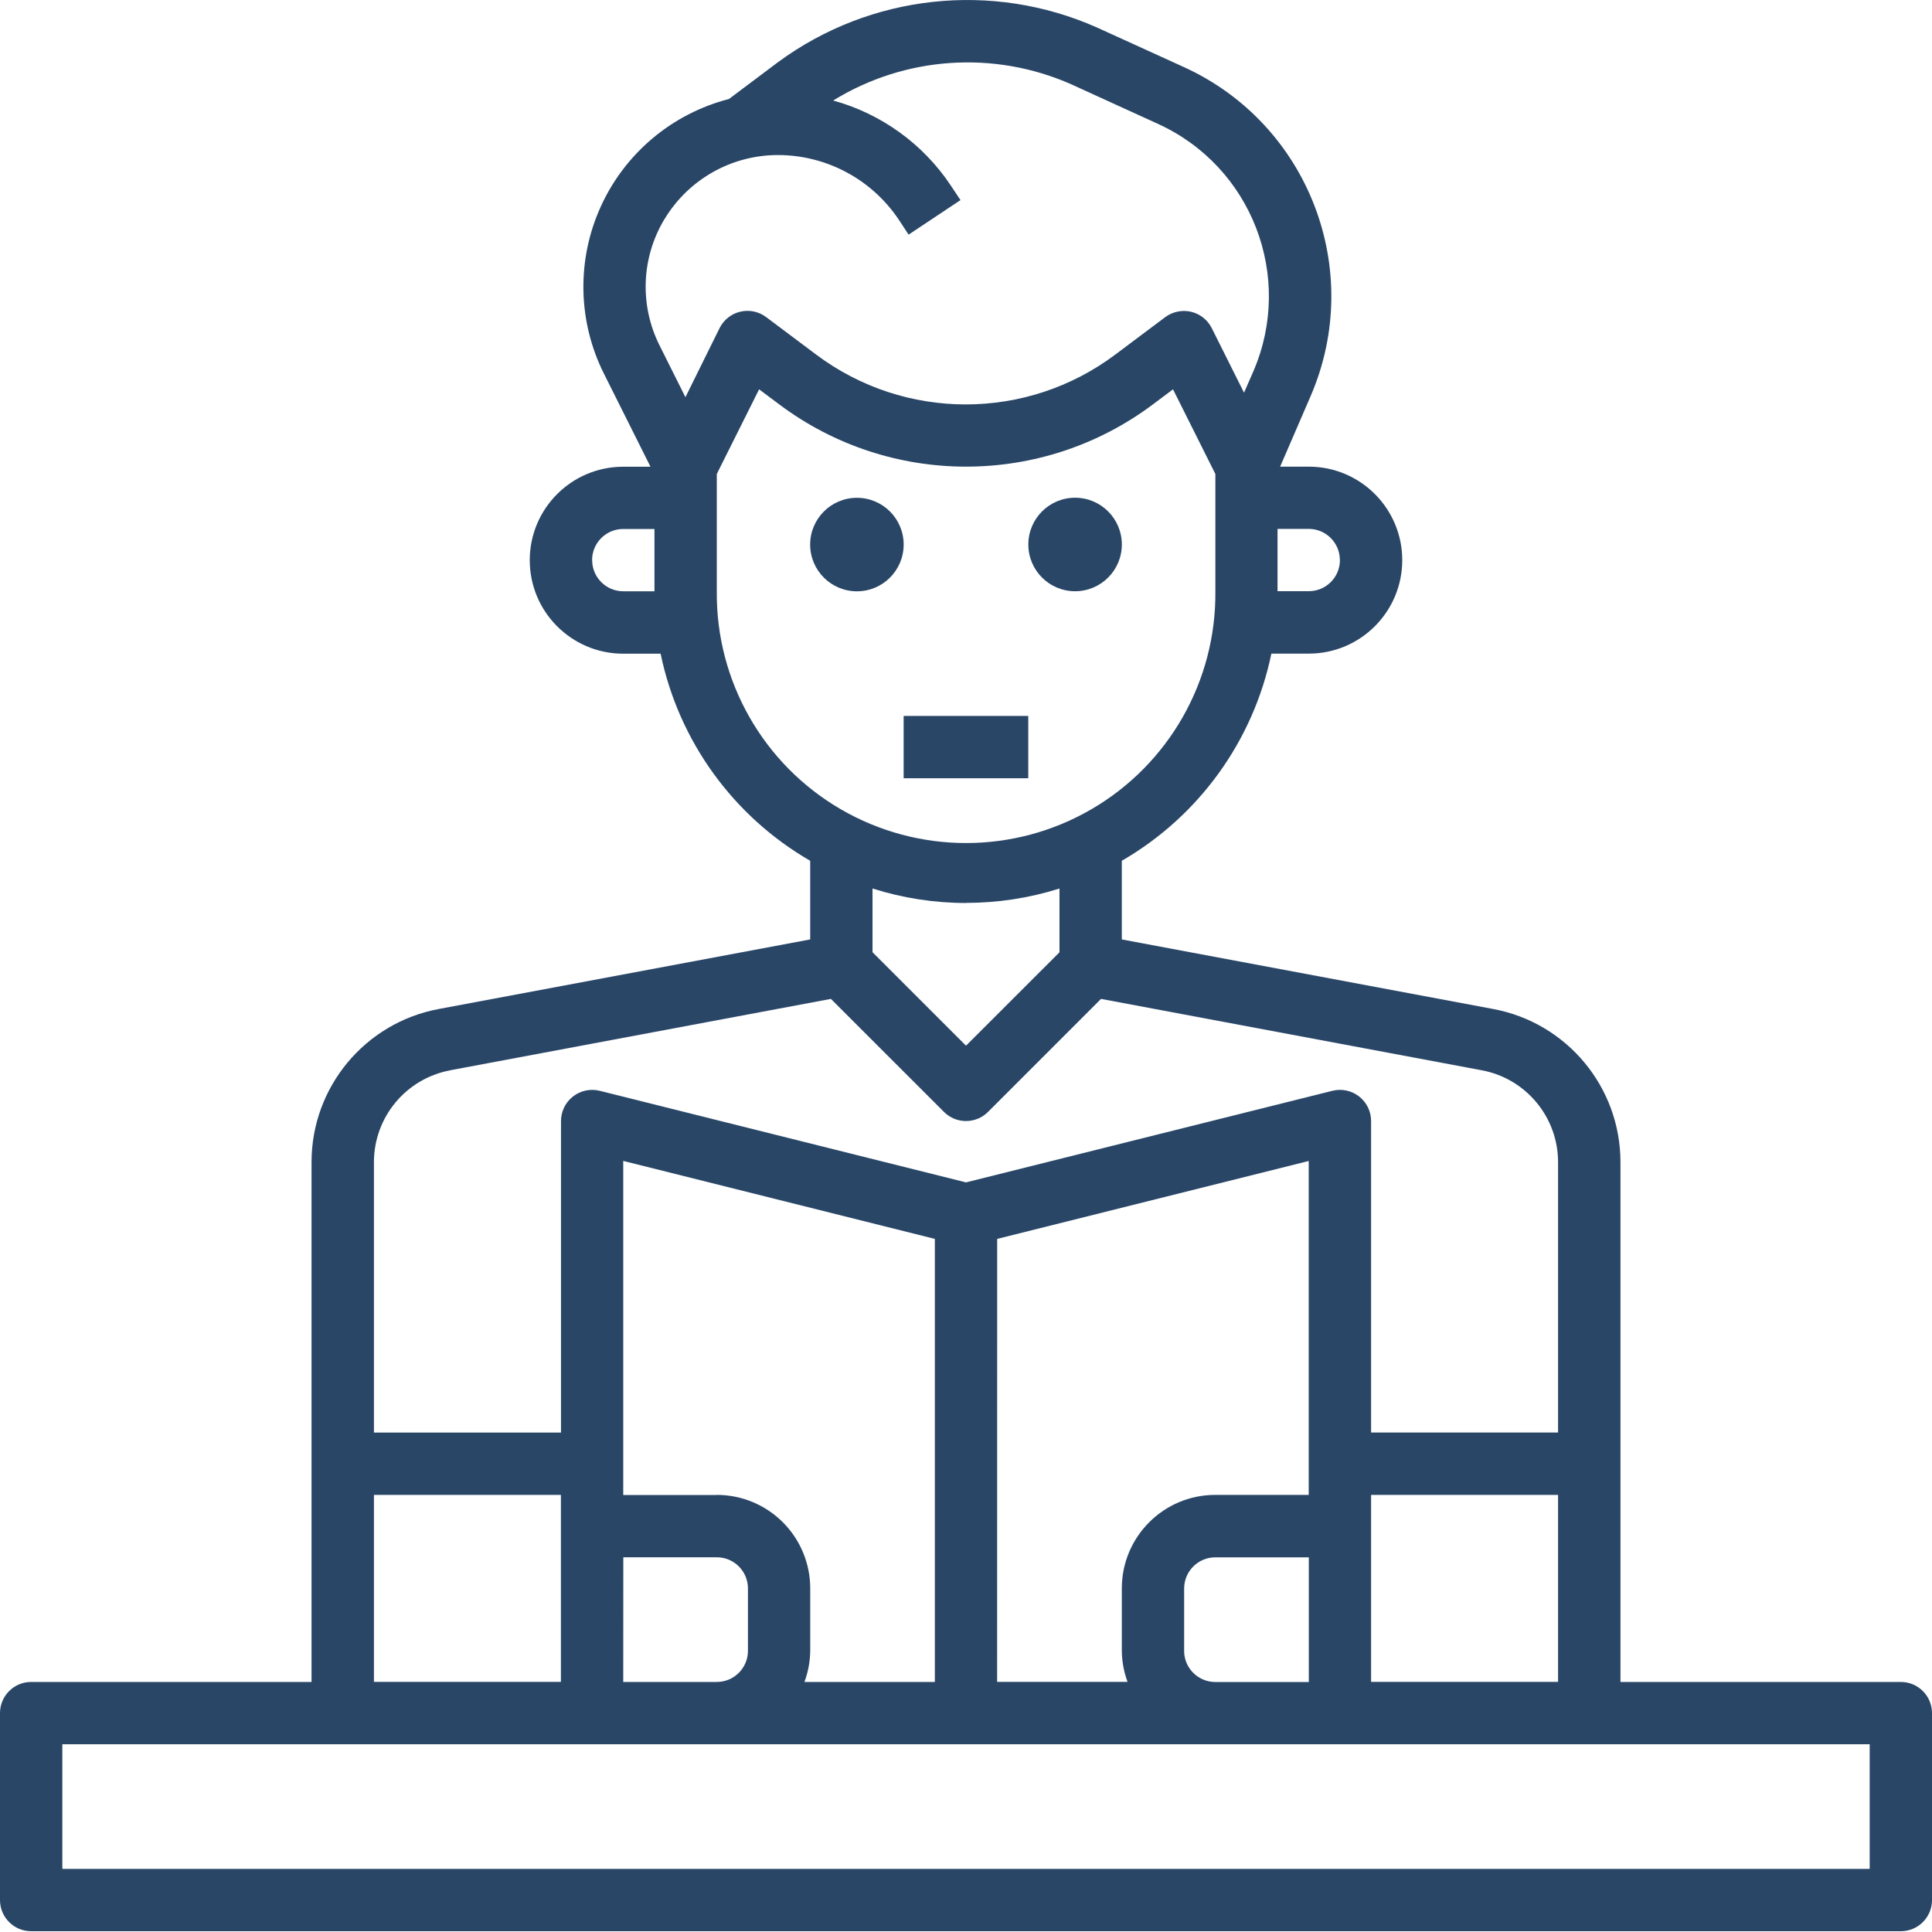
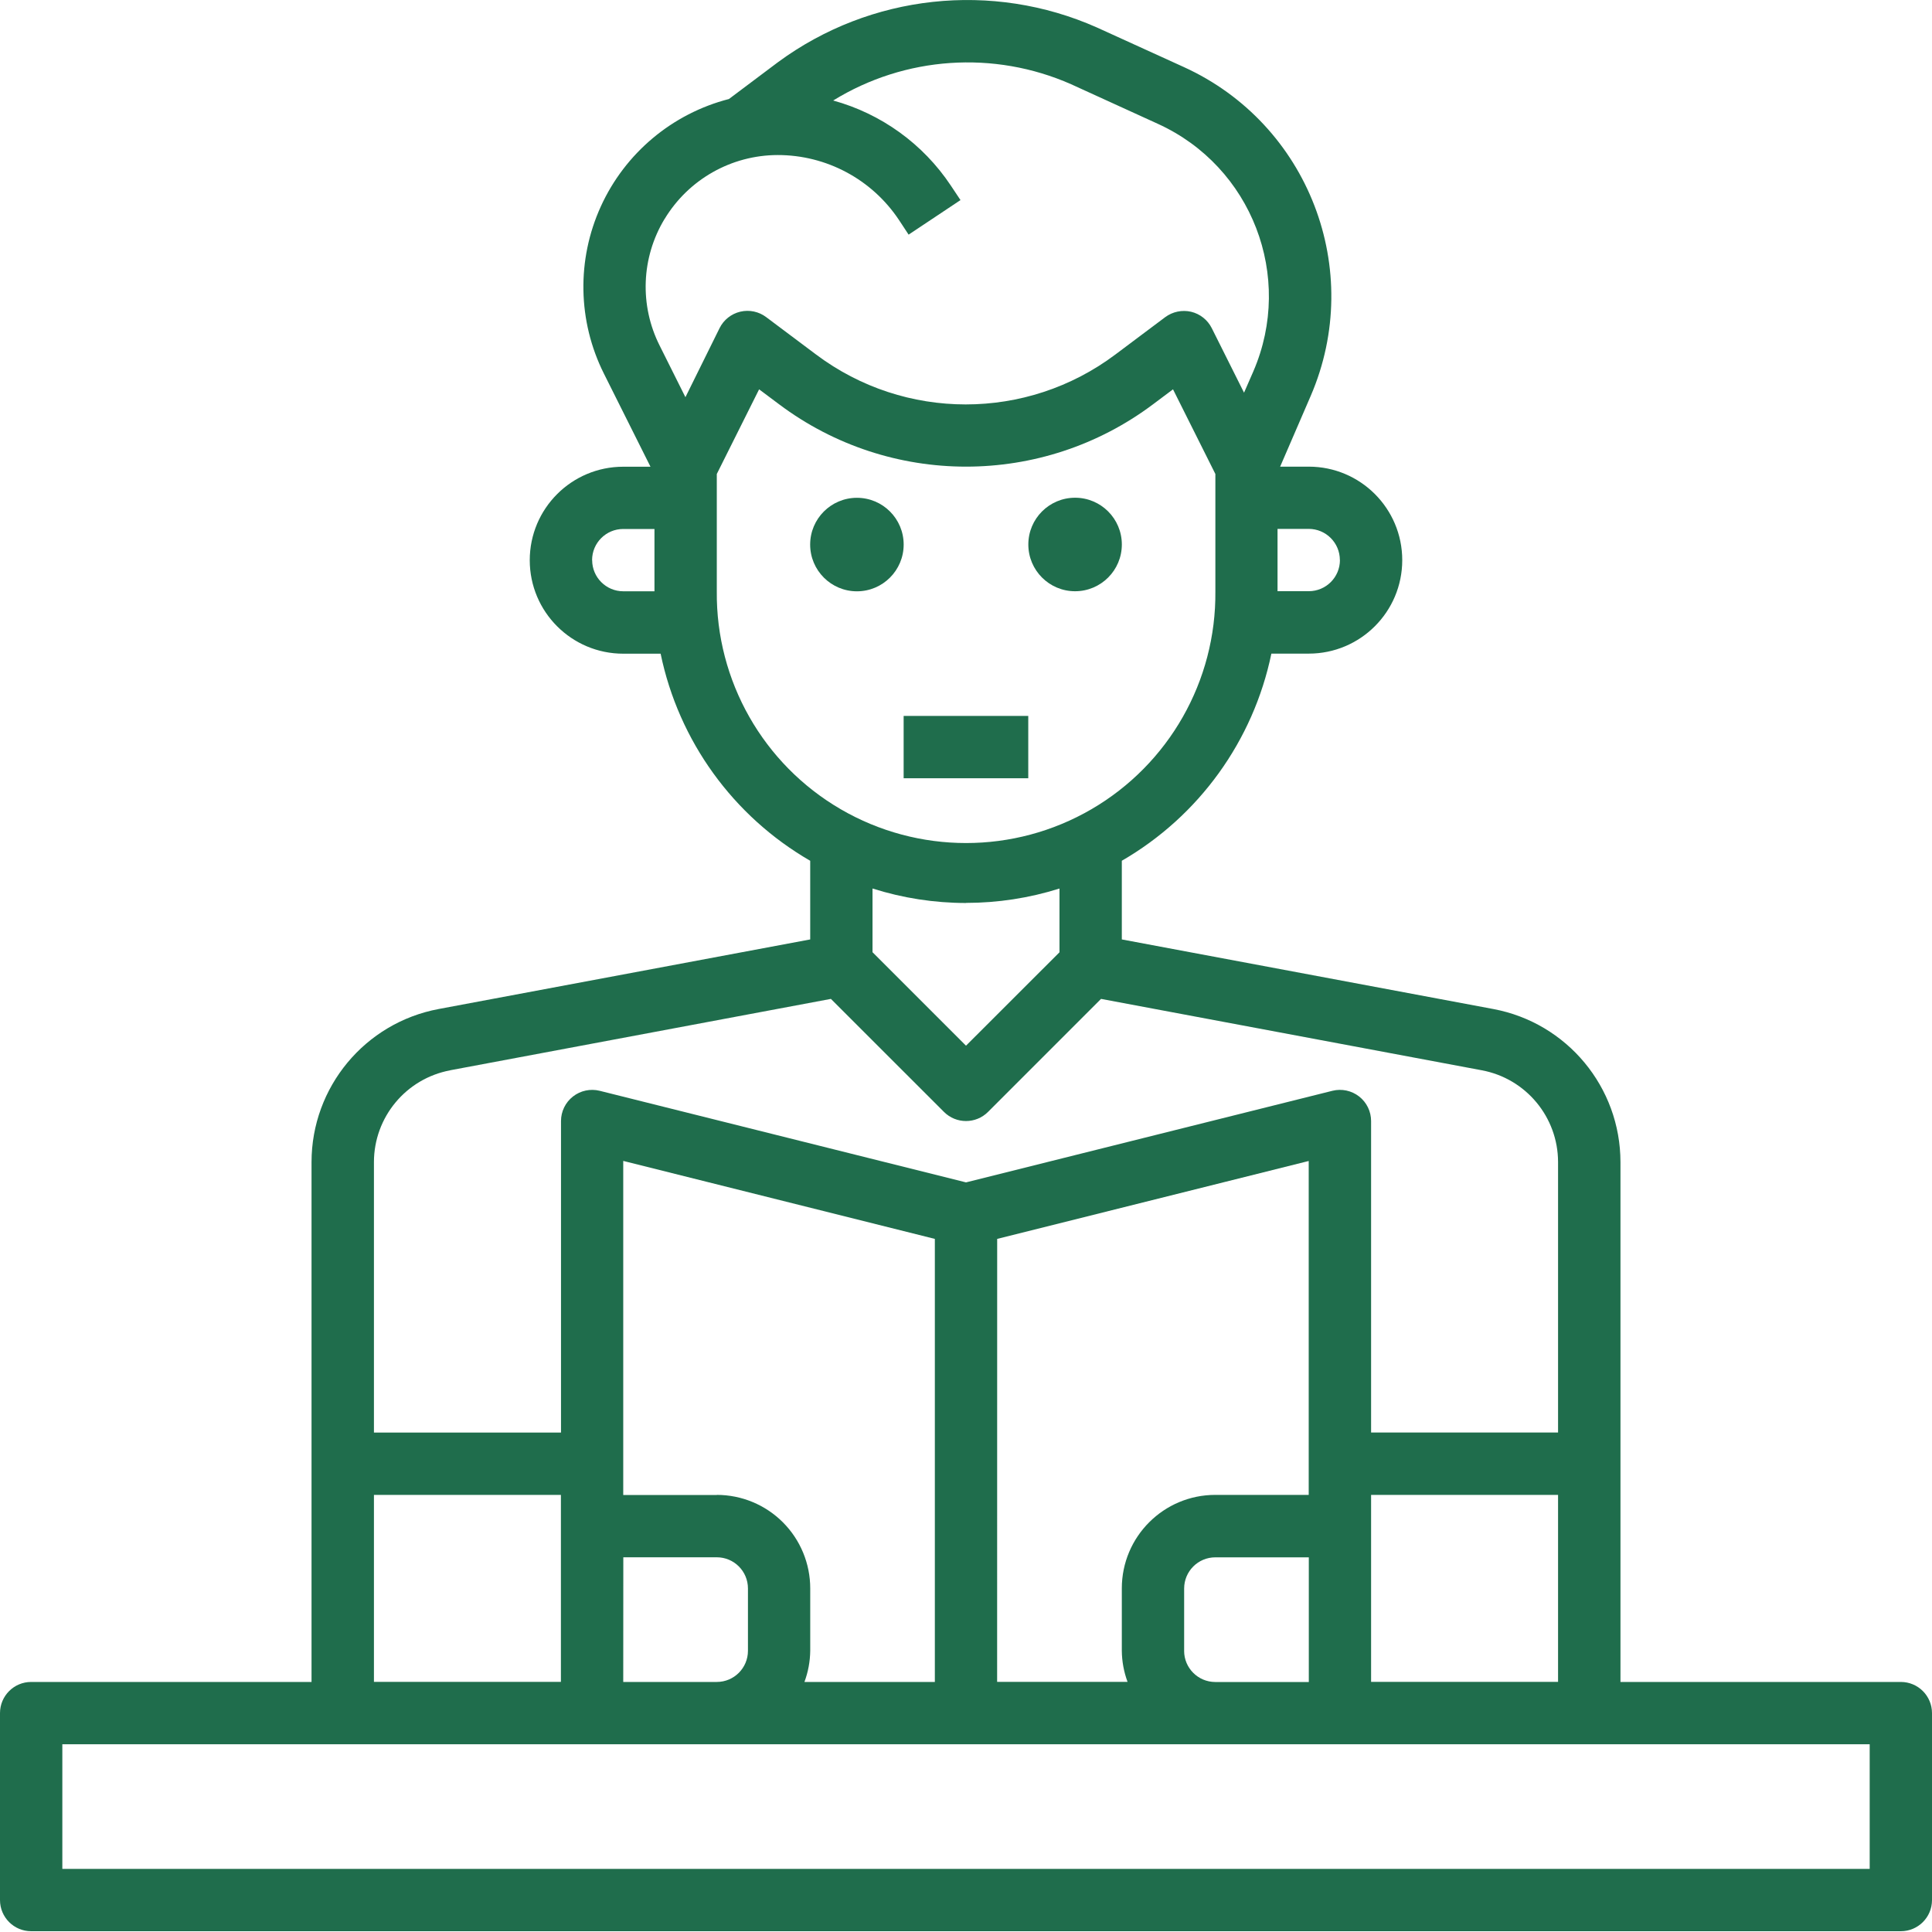
<svg xmlns="http://www.w3.org/2000/svg" id="exemplo-icon" width="80" height="79.968" viewBox="0 0 80 79.968">
  <defs>
    <clipPath id="clip-path">
-       <rect id="Retângulo_95" data-name="Retângulo 95" width="80" height="79.968" fill="#294667" />
+       <rect id="Rectangle_95" data-name="Rectangle 95" width="80" height="79.968" fill="#1f6d4c" />
    </clipPath>
  </defs>
-   <g id="Grupo_130" data-name="Grupo 130" clip-path="url(#clip-path)">
-     <path id="Caminho_81" data-name="Caminho 81" d="M78.71,69.646H67.1V48.123a6.452,6.452,0,0,0-5.262-6.341L46.452,38.9V35.642a12.937,12.937,0,0,0,6.193-8.577h1.548a3.871,3.871,0,0,0,0-7.742H53.008l1.266-2.93A10.427,10.427,0,0,0,49.021,2.777l-3.6-1.639a13.229,13.229,0,0,0-13.2,1.432L30.183,4.1a8.03,8.03,0,0,0-5.177,11.37l1.929,3.856H25.807a3.871,3.871,0,0,0,0,7.742h1.548a12.93,12.93,0,0,0,6.194,8.575V38.9L18.165,41.781A6.452,6.452,0,0,0,12.9,48.122V69.646H1.29A1.29,1.29,0,0,0,0,70.936v7.742a1.29,1.29,0,0,0,1.29,1.29H78.71A1.29,1.29,0,0,0,80,78.678V70.936a1.29,1.29,0,0,0-1.29-1.29m-52.9-5.162h3.871a1.29,1.29,0,0,1,1.29,1.291v2.58a1.29,1.29,0,0,1-1.29,1.291H25.807Zm3.871-2.58H25.807V48.071L38.71,51.3V69.646h-5.4a3.833,3.833,0,0,0,.24-1.291v-2.58A3.871,3.871,0,0,0,29.678,61.9M41.291,51.3l12.9-3.226V61.9H50.323a3.871,3.871,0,0,0-3.871,3.871v2.58a3.82,3.82,0,0,0,.237,1.291h-5.4Zm7.742,17.057v-2.58a1.291,1.291,0,0,1,1.291-1.291h3.871v5.162H50.316a1.291,1.291,0,0,1-1.284-1.291M56.774,61.9h7.742v7.742H56.774Zm-1.29-38.71a1.29,1.29,0,0,1-1.291,1.29H52.9V21.9h1.29a1.29,1.29,0,0,1,1.291,1.29M27.519,9.069A5.48,5.48,0,0,1,32.2,6.42a6.024,6.024,0,0,1,5.024,2.688l.4.608,2.148-1.431-.405-.608A8.587,8.587,0,0,0,34.5,4.162a10.611,10.611,0,0,1,9.85-.675l3.6,1.643A7.844,7.844,0,0,1,51.9,15.373l-.387.887-1.336-2.671a1.291,1.291,0,0,0-.857-.68,1.308,1.308,0,0,0-1.073.225l-2.065,1.548a10.323,10.323,0,0,1-12.387,0l-2.065-1.548a1.289,1.289,0,0,0-1.935.455l-1.413,2.858-1.065-2.132a5.419,5.419,0,0,1,.2-5.246m-3,14.125a1.29,1.29,0,0,1,1.29-1.29H27.1v2.58h-1.29a1.29,1.29,0,0,1-1.29-1.29m5.161,1.29V19.627l1.752-3.506.828.62a12.9,12.9,0,0,0,15.484,0l.827-.62,1.754,3.506v4.857a10.323,10.323,0,1,1-20.645,0M40,37.387a12.871,12.871,0,0,0,3.871-.595v2.64L40,43.3l-3.871-3.871V36.791a12.846,12.846,0,0,0,3.871.6M18.64,44.318l15.766-2.956,4.682,4.68a1.29,1.29,0,0,0,1.824,0l4.679-4.68,15.766,2.956a3.871,3.871,0,0,1,3.159,3.8v11.2H56.774V46.42a1.29,1.29,0,0,0-1.6-1.253L40,48.96,24.83,45.167a1.291,1.291,0,0,0-1.6,1.253v12.9H15.484v-11.2a3.87,3.87,0,0,1,3.156-3.8M15.484,61.9h7.742v7.742H15.484ZM77.42,77.387H2.581V72.226H77.42Z" transform="translate(0 0)" fill="#294667" />
-     <path id="Caminho_82" data-name="Caminho 82" d="M82.387,49.431a1.936,1.936,0,1,0,1.935,1.935,1.935,1.935,0,0,0-1.935-1.935" transform="translate(-46.903 -28.818)" fill="#294667" />
-     <path id="Caminho_83" data-name="Caminho 83" d="M104.047,53.3a1.936,1.936,0,1,0-1.935-1.935,1.935,1.935,0,0,0,1.935,1.935" transform="translate(-59.531 -28.818)" fill="#294667" />
-     <rect id="Retângulo_94" data-name="Retângulo 94" width="5.16" height="2.581" transform="translate(37.418 29.645)" fill="#294667" />
+   <g id="Group_130" data-name="Group 130" clip-path="url(#clip-path)">
+     <path id="Path_81" data-name="Path 81" d="M78.71,69.646H67.1V48.123a6.452,6.452,0,0,0-5.262-6.341L46.452,38.9V35.642a12.937,12.937,0,0,0,6.193-8.577h1.548a3.871,3.871,0,0,0,0-7.742H53.008l1.266-2.93A10.427,10.427,0,0,0,49.021,2.777l-3.6-1.639a13.229,13.229,0,0,0-13.2,1.432L30.183,4.1a8.03,8.03,0,0,0-5.177,11.37l1.929,3.856H25.807a3.871,3.871,0,0,0,0,7.742h1.548a12.93,12.93,0,0,0,6.194,8.575V38.9L18.165,41.781A6.452,6.452,0,0,0,12.9,48.122V69.646H1.29A1.29,1.29,0,0,0,0,70.936v7.742a1.29,1.29,0,0,0,1.29,1.29H78.71A1.29,1.29,0,0,0,80,78.678V70.936a1.29,1.29,0,0,0-1.29-1.29m-52.9-5.162h3.871a1.29,1.29,0,0,1,1.29,1.291v2.58a1.29,1.29,0,0,1-1.29,1.291H25.807Zm3.871-2.58H25.807V48.071L38.71,51.3V69.646h-5.4a3.833,3.833,0,0,0,.24-1.291v-2.58A3.871,3.871,0,0,0,29.678,61.9M41.291,51.3l12.9-3.226V61.9H50.323a3.871,3.871,0,0,0-3.871,3.871v2.58a3.82,3.82,0,0,0,.237,1.291h-5.4Zm7.742,17.057v-2.58a1.291,1.291,0,0,1,1.291-1.291h3.871v5.162H50.316a1.291,1.291,0,0,1-1.284-1.291M56.774,61.9h7.742v7.742H56.774Zm-1.29-38.71a1.29,1.29,0,0,1-1.291,1.29H52.9V21.9h1.29a1.29,1.29,0,0,1,1.291,1.29M27.519,9.069A5.48,5.48,0,0,1,32.2,6.42a6.024,6.024,0,0,1,5.024,2.688l.4.608,2.148-1.431-.405-.608A8.587,8.587,0,0,0,34.5,4.162a10.611,10.611,0,0,1,9.85-.675l3.6,1.643A7.844,7.844,0,0,1,51.9,15.373l-.387.887-1.336-2.671a1.291,1.291,0,0,0-.857-.68,1.308,1.308,0,0,0-1.073.225l-2.065,1.548a10.323,10.323,0,0,1-12.387,0l-2.065-1.548a1.289,1.289,0,0,0-1.935.455l-1.413,2.858-1.065-2.132a5.419,5.419,0,0,1,.2-5.246m-3,14.125a1.29,1.29,0,0,1,1.29-1.29H27.1v2.58h-1.29a1.29,1.29,0,0,1-1.29-1.29m5.161,1.29V19.627l1.752-3.506.828.62a12.9,12.9,0,0,0,15.484,0l.827-.62,1.754,3.506v4.857a10.323,10.323,0,1,1-20.645,0M40,37.387a12.871,12.871,0,0,0,3.871-.595v2.64L40,43.3l-3.871-3.871V36.791a12.846,12.846,0,0,0,3.871.6M18.64,44.318l15.766-2.956,4.682,4.68a1.29,1.29,0,0,0,1.824,0l4.679-4.68,15.766,2.956a3.871,3.871,0,0,1,3.159,3.8v11.2H56.774V46.42a1.29,1.29,0,0,0-1.6-1.253L40,48.96,24.83,45.167a1.291,1.291,0,0,0-1.6,1.253v12.9H15.484v-11.2a3.87,3.87,0,0,1,3.156-3.8M15.484,61.9h7.742v7.742H15.484ZM77.42,77.387H2.581V72.226H77.42Z" transform="translate(0 0)" fill="#1f6d4c" />
+     <path id="Path_82" data-name="Path 82" d="M82.387,49.431a1.936,1.936,0,1,0,1.935,1.935,1.935,1.935,0,0,0-1.935-1.935" transform="translate(-46.903 -28.818)" fill="#1f6d4c" />
+     <path id="Path_83" data-name="Path 83" d="M104.047,53.3a1.936,1.936,0,1,0-1.935-1.935,1.935,1.935,0,0,0,1.935,1.935" transform="translate(-59.531 -28.818)" fill="#1f6d4c" />
+     <rect id="Rectangle_94" data-name="Rectangle 94" width="5.16" height="2.581" transform="translate(37.418 29.645)" fill="#1f6d4c" />
  </g>
</svg>
